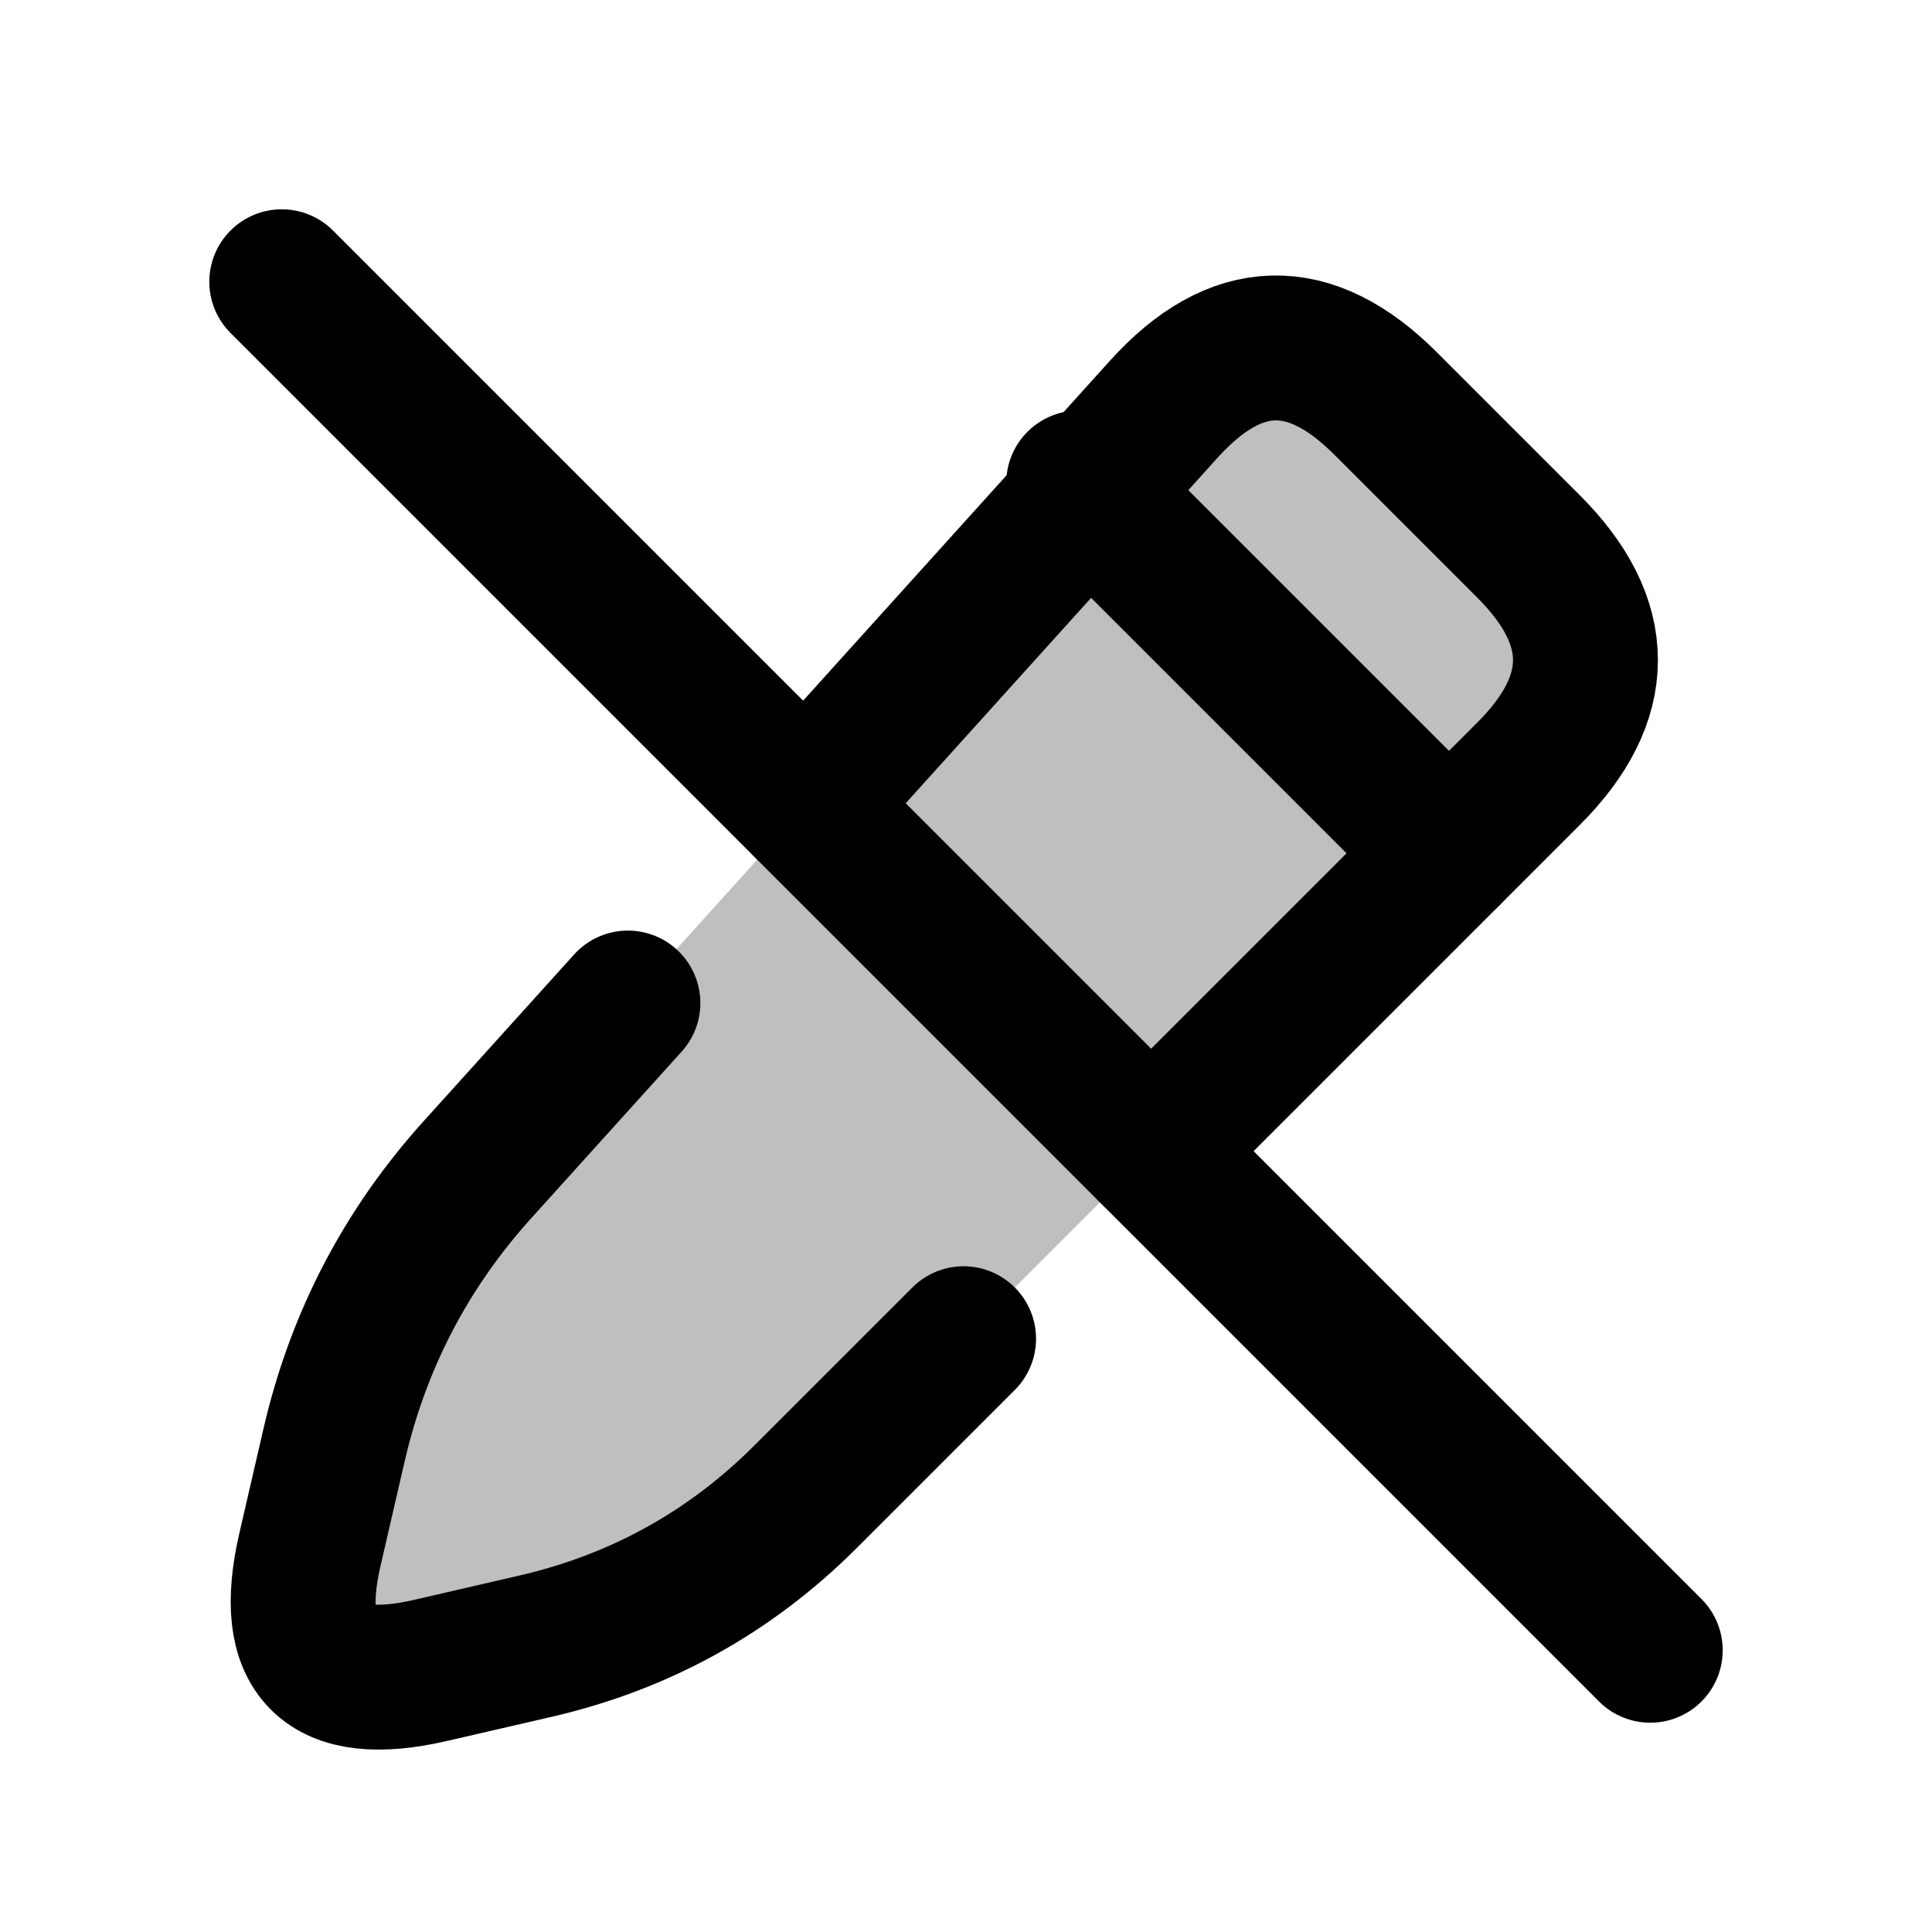
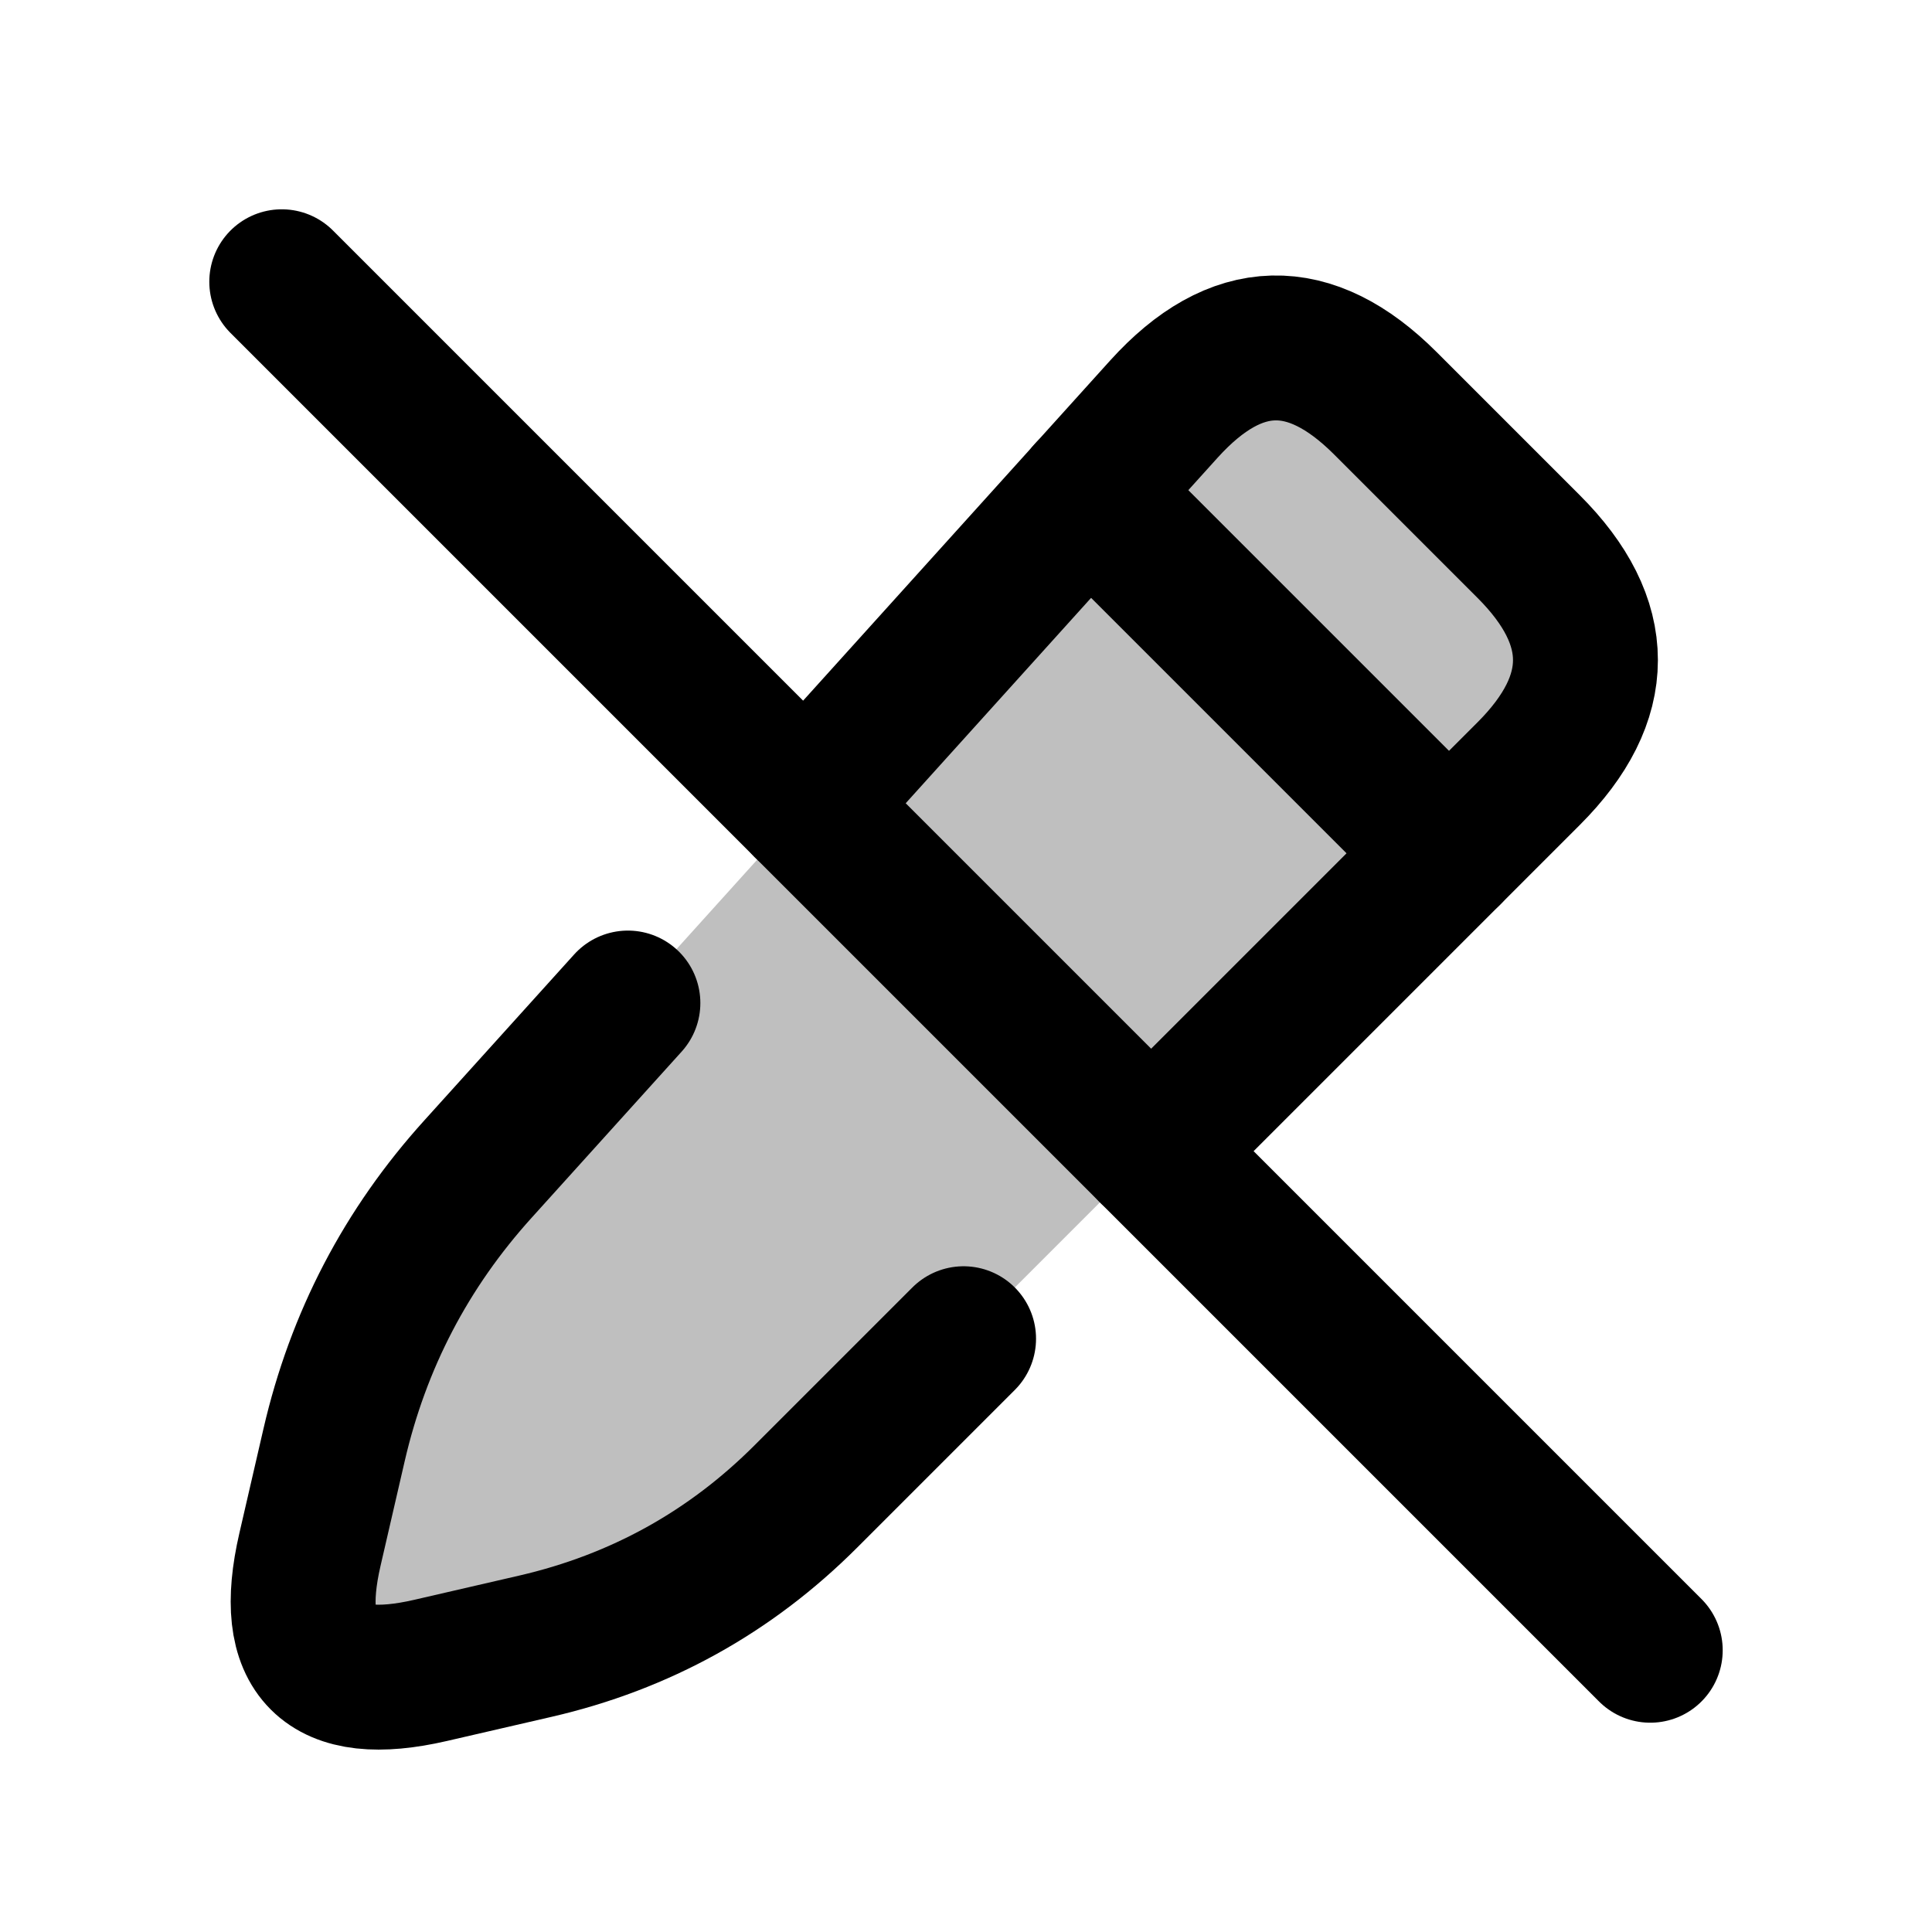
<svg xmlns="http://www.w3.org/2000/svg" viewBox="0 0 24 24" width="20" height="20">
  <path class="secondary" fill-rule="evenodd" fill="currentColor" fill-opacity="0.25" d="M14.46 5.08 Q15.8 3.6 17.21 5.01 L18.99 6.79 Q20.4 8.2 18.99 9.61 L10.01 18.59 Q8.6 20 6.65 20.45 L5.35 20.75 Q3.4 21.2 3.85 19.25 L4.15 17.95 Q4.6 16 5.94 14.52 Z" />
  <g class="primary" fill="none" stroke="currentColor" stroke-width="1.8" stroke-linecap="round" stroke-linejoin="round">
    <path d="M11.97 16.63L10.01 18.59Q8.6 20 6.65 20.45L5.35 20.75Q3.4 21.2 3.85 19.25L4.15 17.95Q4.6 16 5.94 14.52L7.8 12.46M10.01 10.01L14.46 5.08Q15.8 3.6 17.21 5.01L18.99 6.79Q20.4 8.2 18.99 9.61L14.3 14.3" />
-     <path d="M13.4 6L18 10.6" />
+     <path d="M13.52 6.12L18 10.6" />
    <path d="M3.5 3.5L20.5 20.5" />
  </g>
</svg>
